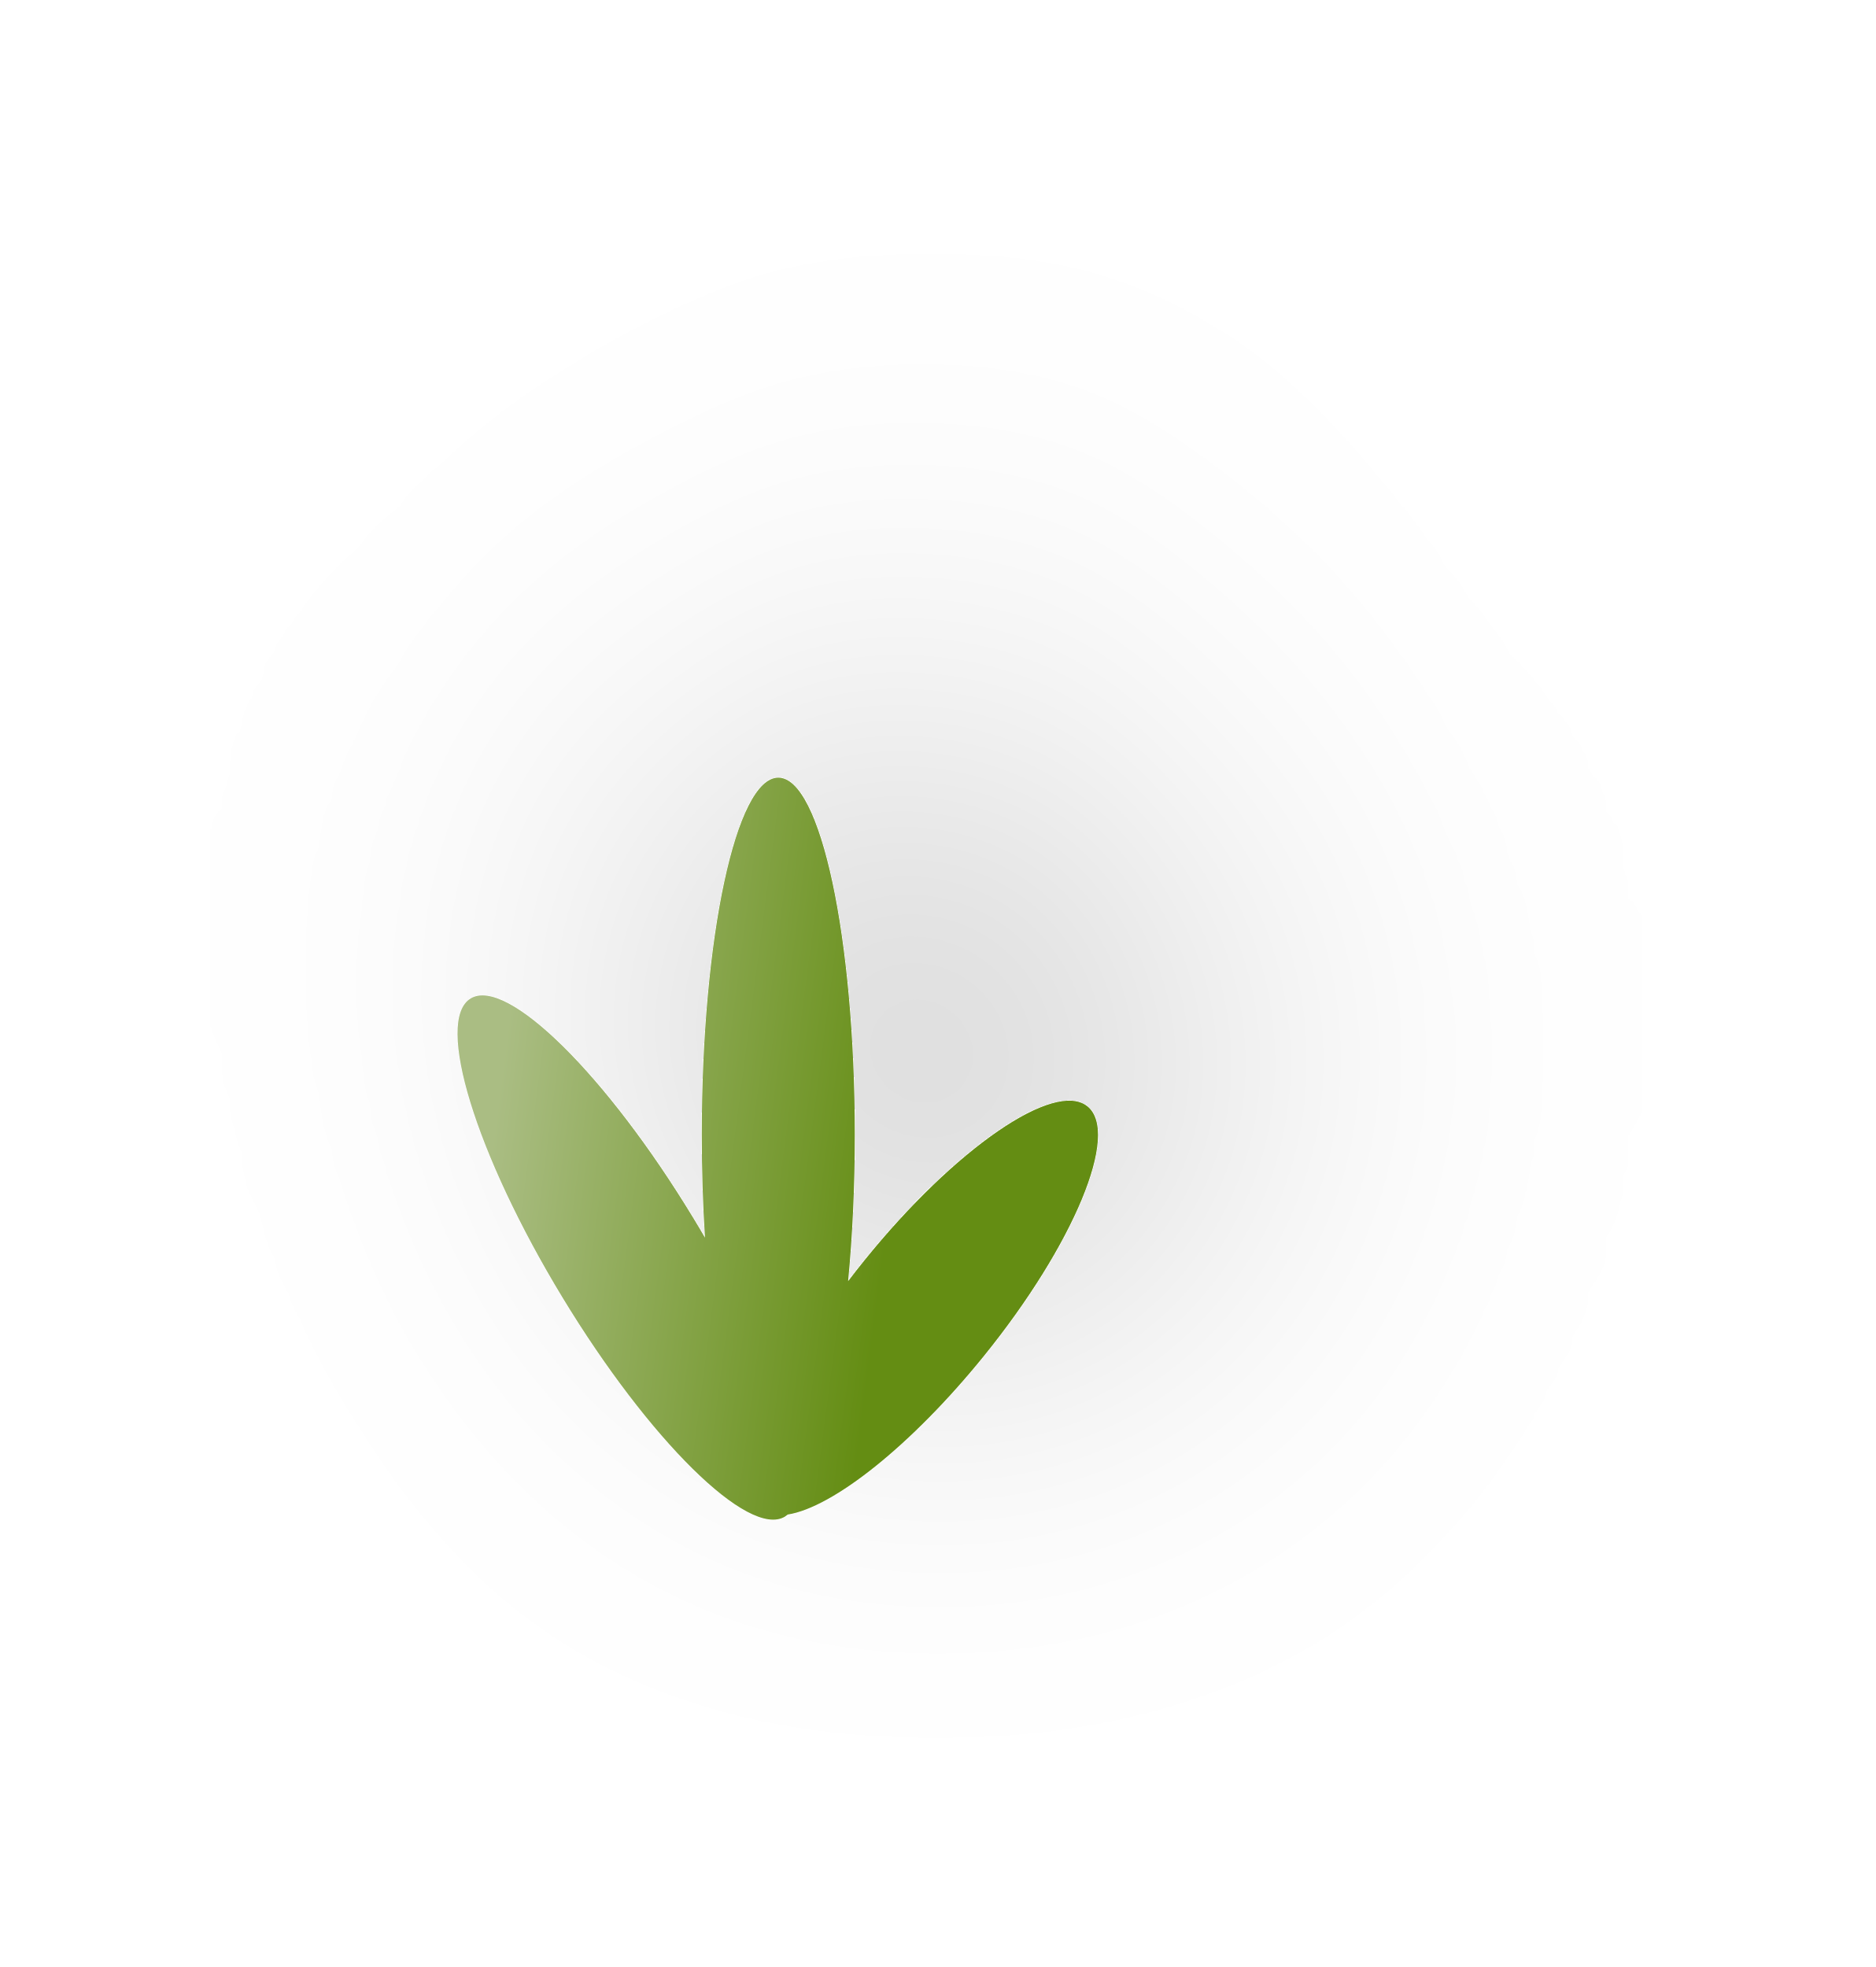
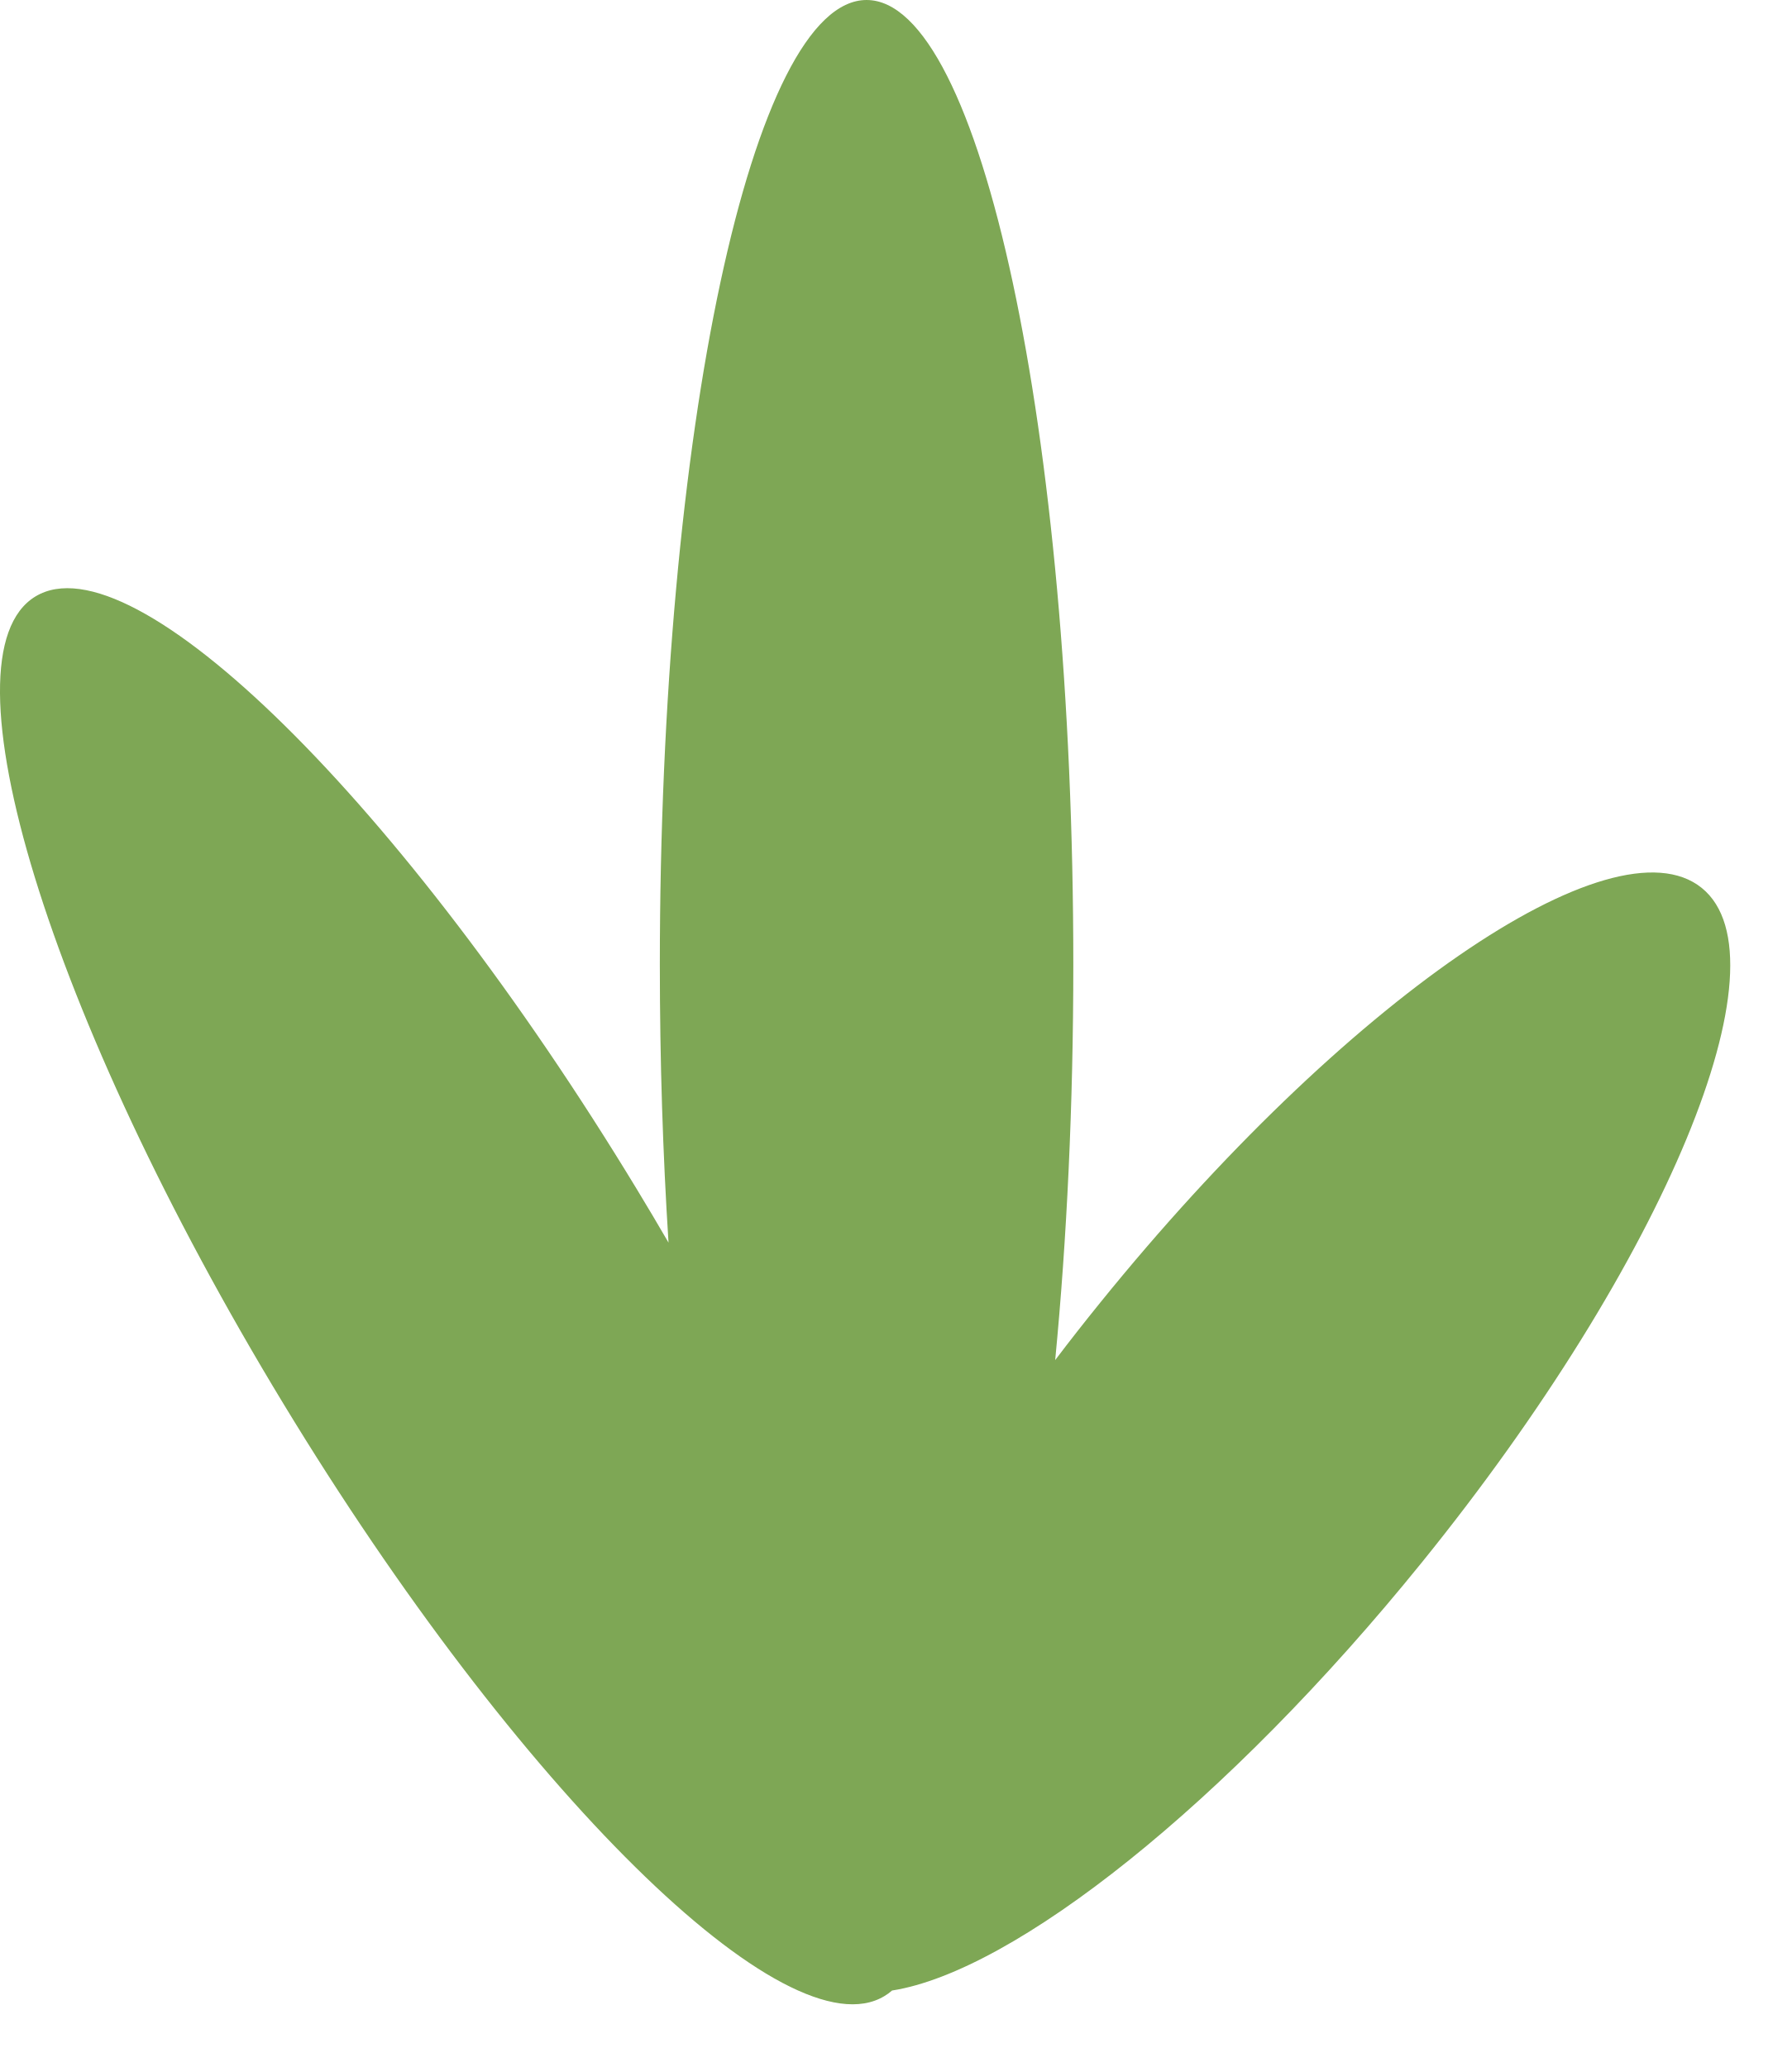
- <svg xmlns="http://www.w3.org/2000/svg" width="41" height="43" viewBox="0 0 41 43" fill="none">
-   <g filter="url(#filter0_d_60_209)">
-     <path fill-rule="evenodd" clip-rule="evenodd" d="M18.538 28.007C18.632 27.03 18.684 25.947 18.684 24.806C18.684 20.495 17.936 17 17.012 17C16.088 17 15.339 20.495 15.339 24.806C15.339 25.588 15.364 26.344 15.409 27.056C15.326 26.912 15.24 26.768 15.152 26.623C13.255 23.495 11.077 21.348 10.287 21.827C9.497 22.306 10.394 25.23 12.291 28.358C14.188 31.485 16.367 33.633 17.157 33.154C17.178 33.14 17.199 33.125 17.218 33.109C18.204 32.955 19.922 31.6 21.505 29.644C23.474 27.211 24.488 24.767 23.769 24.186C23.051 23.605 20.873 25.106 18.904 27.54C18.778 27.696 18.656 27.851 18.538 28.007Z" fill="url(#paint0_linear_60_209)" />
-   </g>
-   <defs>
-     <filter id="filter0_d_60_209" x="0.465" y="0.217" width="39.761" height="41.981" filterUnits="userSpaceOnUse" color-interpolation-filters="sRGB">
-       <feFlood flood-opacity="0" result="BackgroundImageFix" />
-       <feColorMatrix in="SourceAlpha" type="matrix" values="0 0 0 0 0 0 0 0 0 0 0 0 0 0 0 0 0 0 127 0" result="hardAlpha" />
-       <feOffset dx="3.346" dy="-3.903" />
-       <feGaussianBlur stdDeviation="6.44" />
-       <feComposite in2="hardAlpha" operator="out" />
-       <feColorMatrix type="matrix" values="0 0 0 0 0 0 0 0 0 0 0 0 0 0 0 0 0 0 0.25 0" />
-       <feBlend mode="normal" in2="BackgroundImageFix" result="effect1_dropShadow_60_209" />
-       <feBlend mode="normal" in="SourceGraphic" in2="effect1_dropShadow_60_209" result="shape" />
-     </filter>
-     <linearGradient id="paint0_linear_60_209" x1="11.453" y1="19.703" x2="20.197" y2="20.847" gradientUnits="userSpaceOnUse">
-       <stop stop-color="#AABD83" />
-       <stop offset="1" stop-color="#648D13" />
-     </linearGradient>
-   </defs>
+ <svg xmlns="http://www.w3.org/2000/svg" width="26" height="30" viewBox="0 0 26 30" fill="none">
+   <path fill-rule="evenodd" clip-rule="evenodd" d="M15.312 19.74C15.481 17.988 15.575 16.045 15.575 14C15.575 6.268 14.232 0 12.575 0C10.918 0 9.575 6.268 9.575 14C9.575 15.403 9.619 16.757 9.701 18.035C9.551 17.777 9.398 17.518 9.24 17.258C5.838 11.648 1.931 7.797 0.514 8.657C-0.902 9.516 0.707 14.76 4.11 20.369C7.512 25.979 11.418 29.83 12.835 28.97C12.874 28.947 12.911 28.92 12.945 28.89C14.714 28.613 17.795 26.185 20.633 22.676C24.164 18.312 25.982 13.929 24.694 12.887C23.406 11.845 19.499 14.538 15.968 18.903C15.742 19.182 15.523 19.461 15.312 19.74Z" fill="#7EA755" />
</svg>
